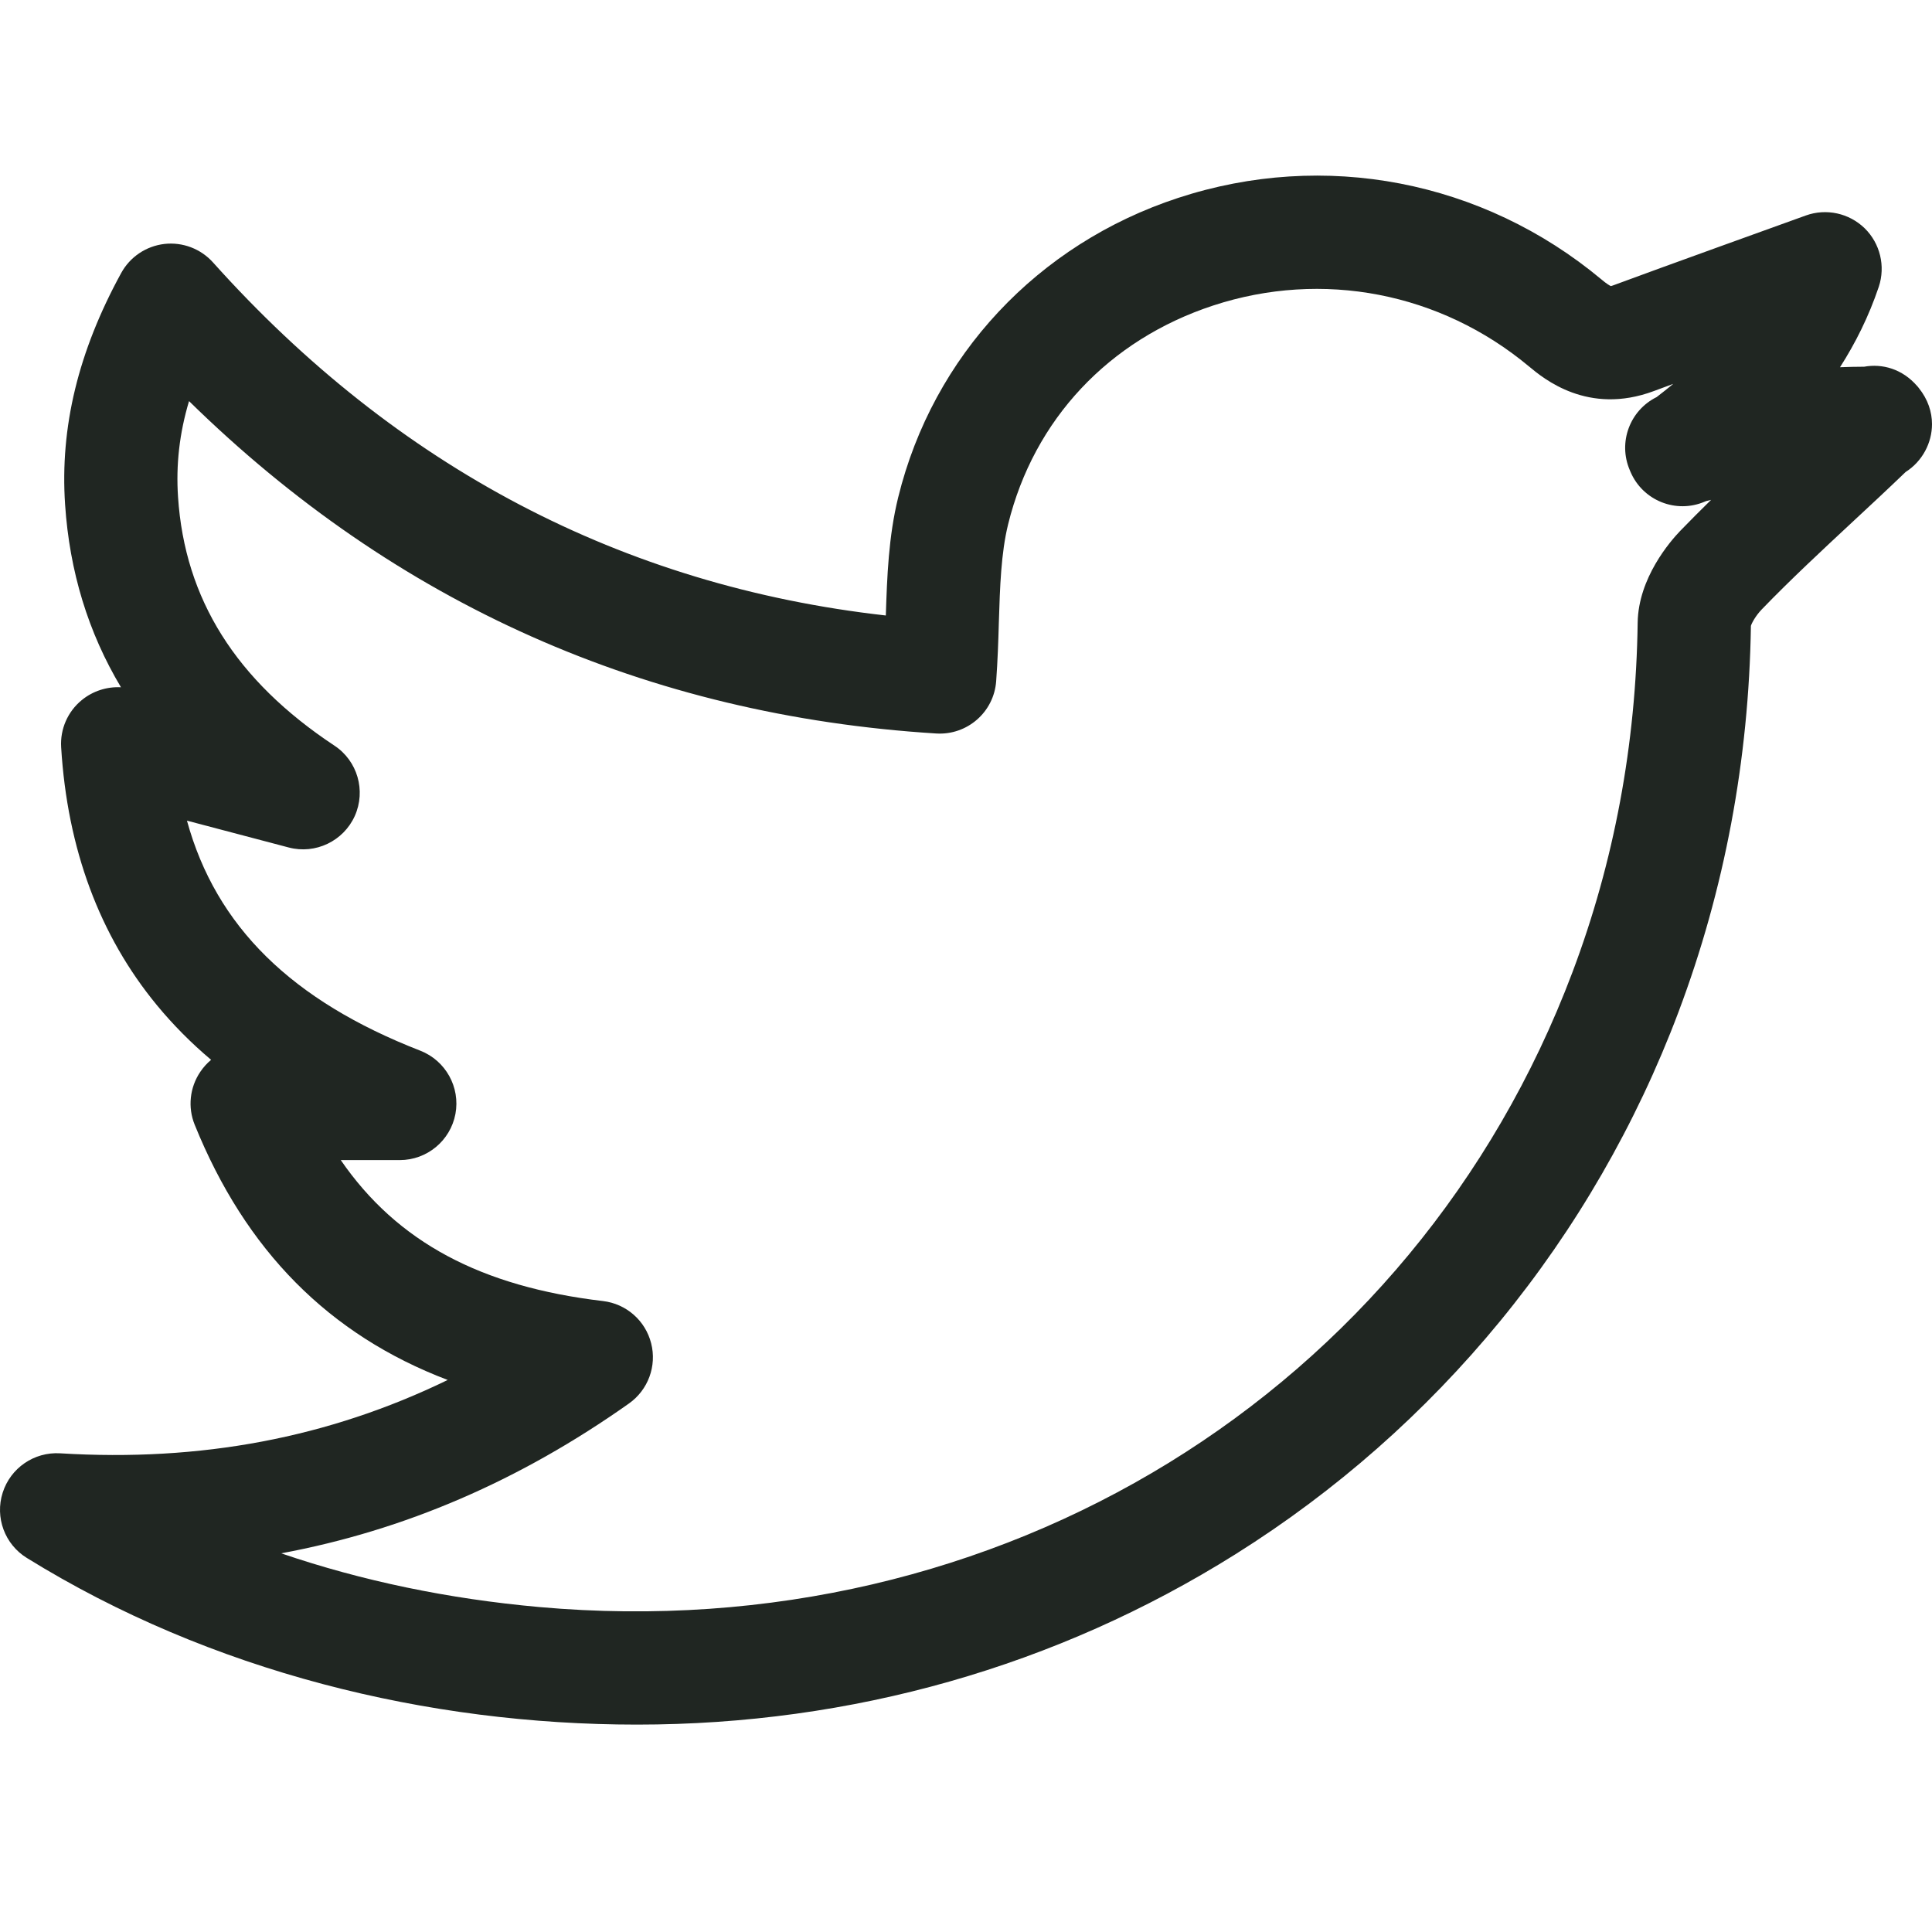
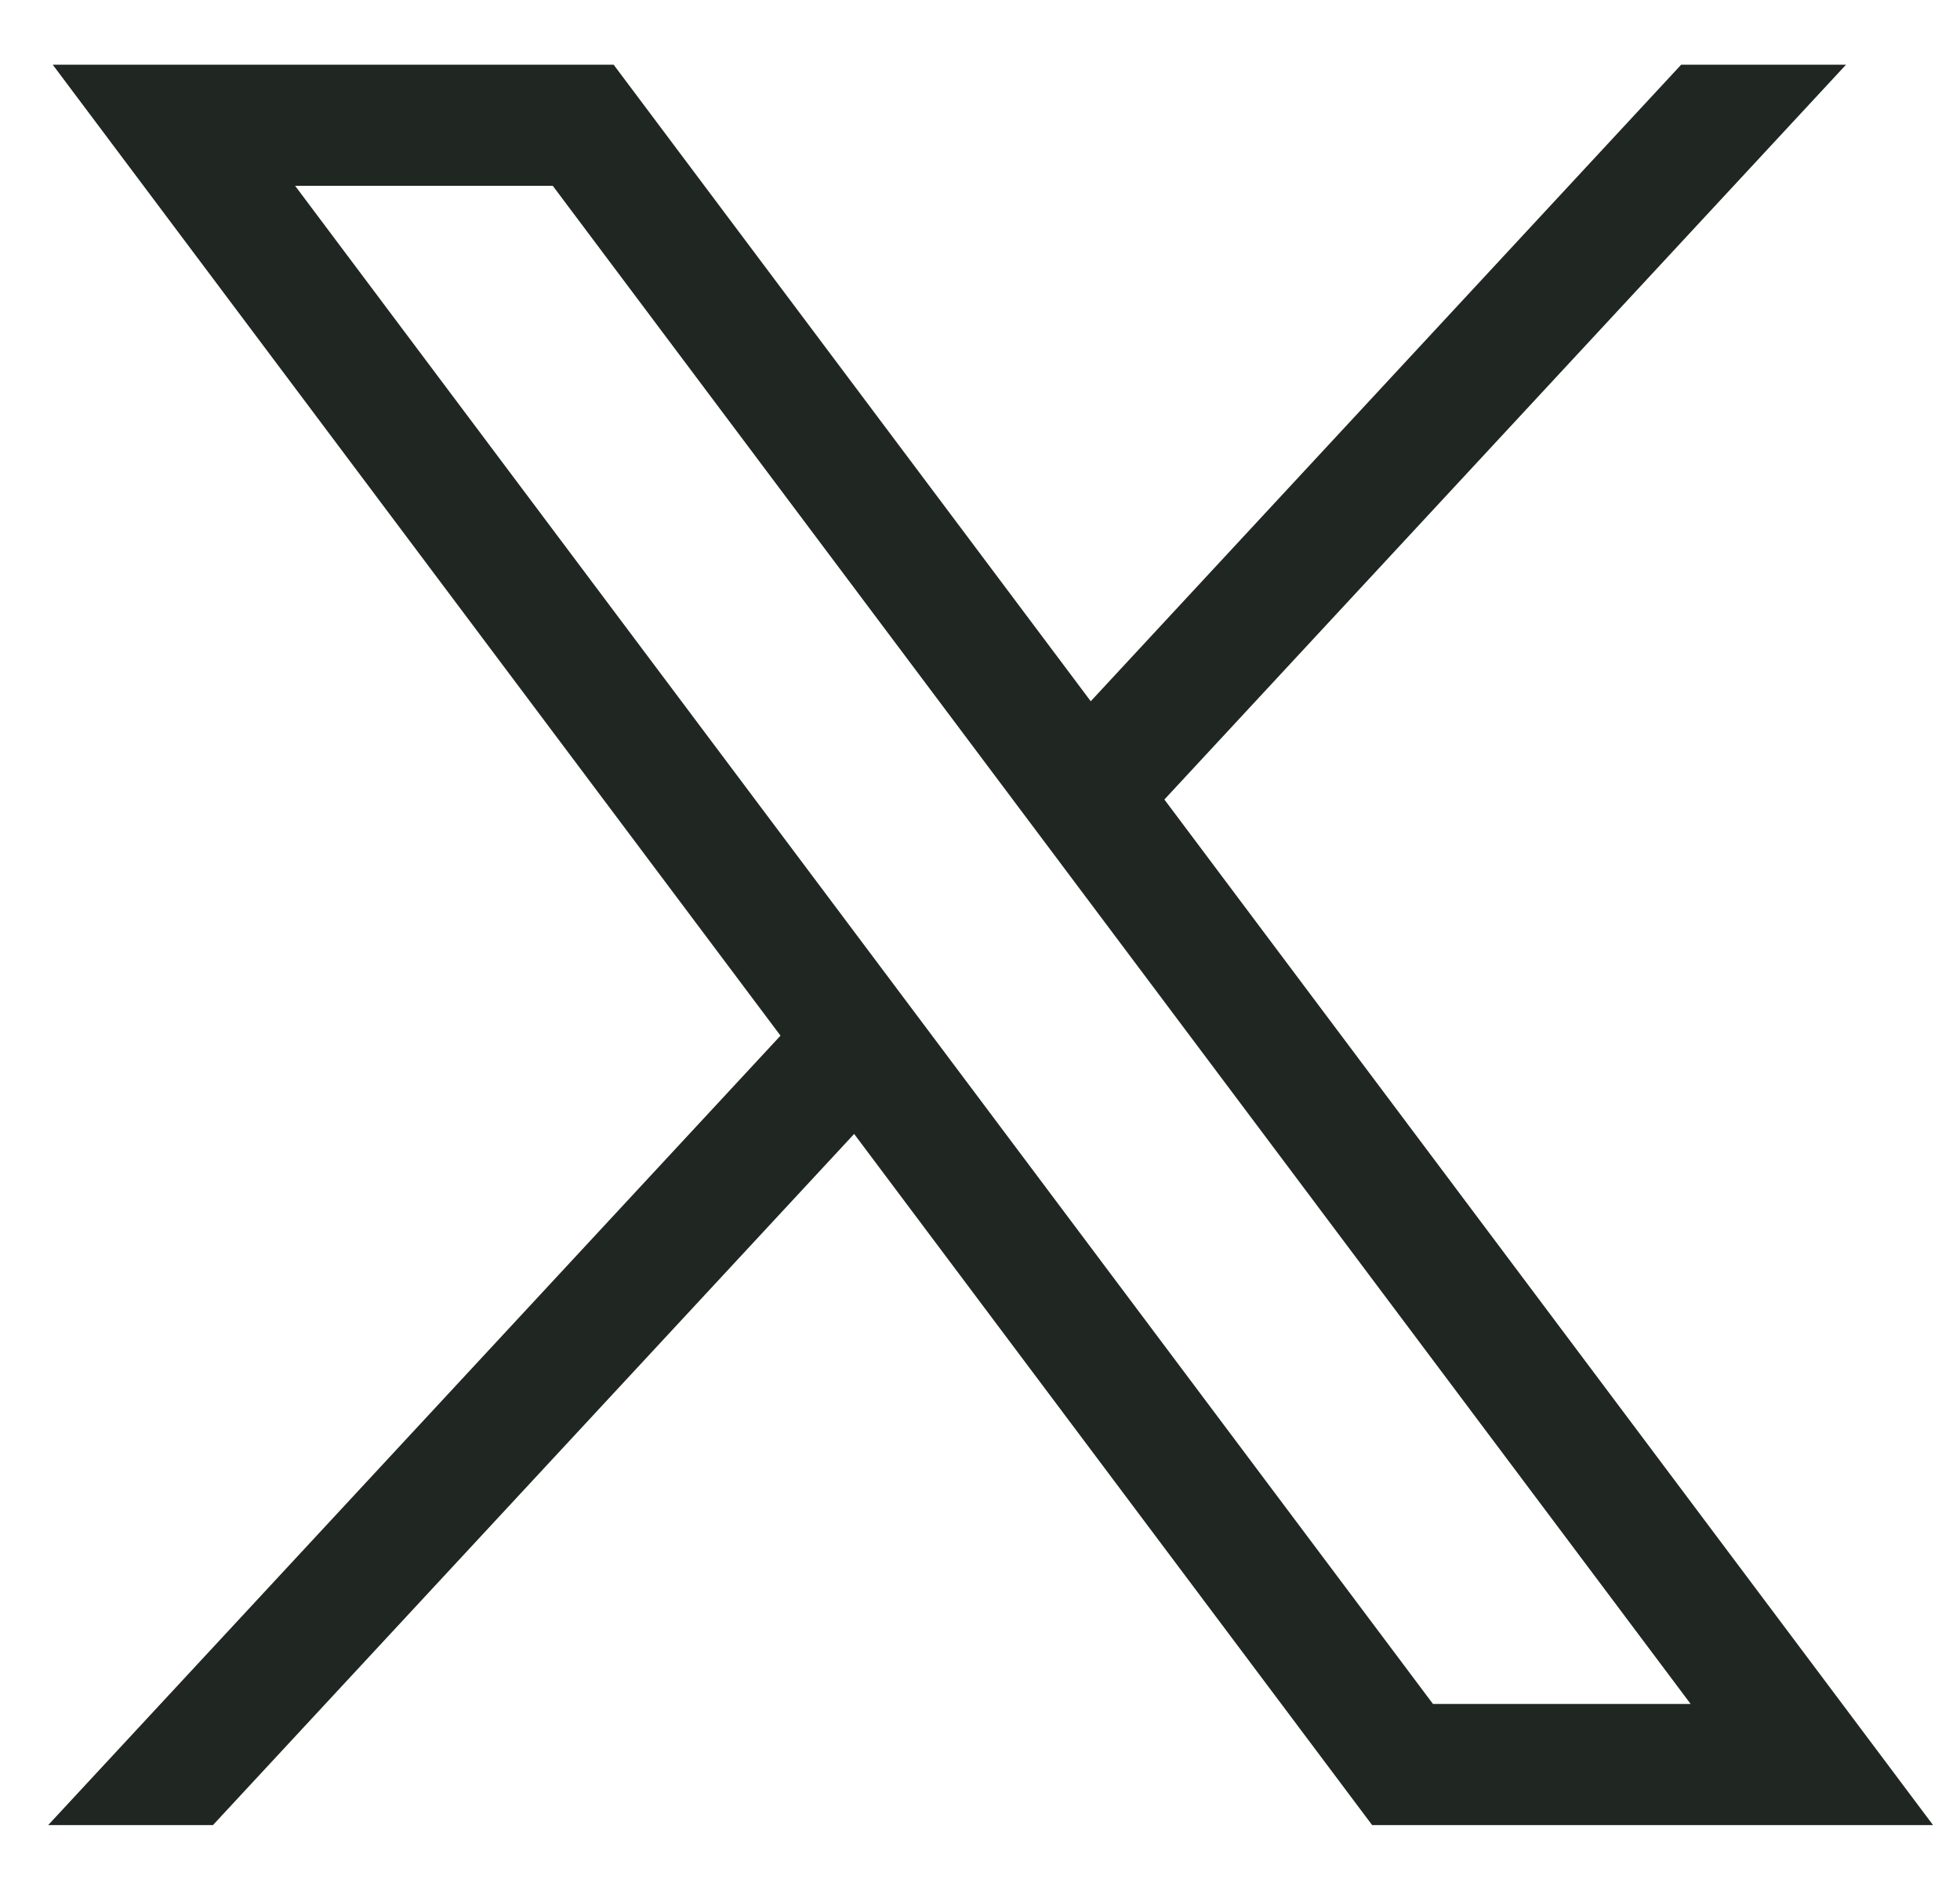
- <svg xmlns="http://www.w3.org/2000/svg" width="26" height="26" viewBox="0 0 26 26" fill="none">
-   <path d="M25.822 5.221L25.814 5.211C25.814 5.21 25.813 5.21 25.813 5.209C25.812 5.208 25.811 5.207 25.811 5.207L25.802 5.197C25.6 4.963 25.33 4.891 25.087 4.935C24.976 4.935 24.867 4.938 24.762 4.942C24.967 4.622 25.148 4.263 25.284 3.859C25.376 3.582 25.302 3.276 25.094 3.072C24.884 2.868 24.577 2.801 24.302 2.9C24.042 2.994 22.321 3.613 21.724 3.835C21.702 3.844 21.686 3.848 21.677 3.85C21.66 3.841 21.62 3.819 21.552 3.761C19.954 2.428 17.823 2.017 15.853 2.664C13.964 3.284 12.556 4.789 12.088 6.691C11.957 7.222 11.938 7.761 11.921 8.283C8.381 7.885 5.339 6.289 2.867 3.532C2.702 3.348 2.458 3.255 2.212 3.283C1.966 3.312 1.75 3.457 1.631 3.674C1.053 4.73 0.806 5.749 0.876 6.79C0.936 7.691 1.187 8.512 1.628 9.249C1.439 9.239 1.25 9.299 1.101 9.421C0.911 9.576 0.808 9.812 0.823 10.056C0.906 11.424 1.34 12.592 2.112 13.528C2.329 13.791 2.572 14.036 2.841 14.263C2.785 14.309 2.736 14.364 2.695 14.425C2.553 14.635 2.525 14.902 2.62 15.136C3.305 16.829 4.427 17.964 6.025 18.571C4.421 19.35 2.7 19.674 0.809 19.558C0.46 19.537 0.142 19.755 0.036 20.088C-0.07 20.421 0.064 20.783 0.361 20.966C2.836 22.498 5.756 23.209 8.572 23.209C11.459 23.209 14.219 22.427 16.628 20.915C17.979 20.067 19.177 19.011 20.188 17.779C20.699 17.156 21.156 16.495 21.557 15.8C21.958 15.105 22.303 14.377 22.588 13.62C23.208 11.974 23.536 10.226 23.563 8.422C23.575 8.383 23.627 8.287 23.707 8.203C24.093 7.803 24.523 7.403 24.94 7.015C25.173 6.799 25.412 6.576 25.645 6.352C25.873 6.207 26 5.957 26 5.708C26 5.545 25.946 5.375 25.822 5.221ZM22.61 7.146C22.479 7.283 22.048 7.776 22.039 8.38C22.017 10.015 21.722 11.597 21.162 13.082C19.028 18.746 13.442 22.18 7.259 21.627C6.032 21.517 4.871 21.275 3.784 20.904C5.447 20.595 6.996 19.926 8.465 18.887C8.722 18.705 8.841 18.383 8.763 18.078C8.686 17.772 8.428 17.546 8.115 17.509C6.474 17.315 5.346 16.717 4.586 15.612H5.38C5.746 15.612 6.061 15.351 6.129 14.991C6.196 14.631 5.998 14.274 5.657 14.14C3.927 13.467 2.907 12.469 2.516 11.044C2.977 11.165 3.428 11.284 3.885 11.405C4.245 11.5 4.622 11.32 4.775 10.98C4.927 10.64 4.811 10.239 4.5 10.034C3.175 9.157 2.487 8.063 2.396 6.689C2.367 6.256 2.414 5.832 2.544 5.398C5.325 8.125 8.702 9.628 12.599 9.871C13.016 9.897 13.376 9.583 13.406 9.167C13.426 8.893 13.435 8.631 13.442 8.378C13.457 7.899 13.471 7.446 13.567 7.055C13.914 5.646 14.92 4.573 16.328 4.111C17.796 3.63 19.383 3.936 20.576 4.931C20.773 5.095 21.37 5.593 22.256 5.263C22.344 5.23 22.431 5.198 22.518 5.166C22.446 5.225 22.371 5.285 22.294 5.344C21.934 5.522 21.772 5.953 21.933 6.327L21.943 6.351C22.109 6.738 22.557 6.917 22.944 6.75C22.948 6.748 22.953 6.746 22.958 6.744C22.981 6.738 23.004 6.733 23.027 6.727C22.886 6.865 22.747 7.005 22.61 7.146Z" fill="#202622" />
+ <svg xmlns="http://www.w3.org/2000/svg" width="28" height="27" viewBox="0 0 28 27" fill="none">
+   <path d="M0.753 0.924L11.15 14.797L0.688 26.076H3.042L12.202 16.201L19.602 26.076H27.615L16.634 11.423L26.372 0.924H24.017L15.582 10.019L8.766 0.924H0.753ZM4.216 2.655H7.897L24.152 24.345H20.471L4.216 2.655Z" fill="#202622" />
</svg>
